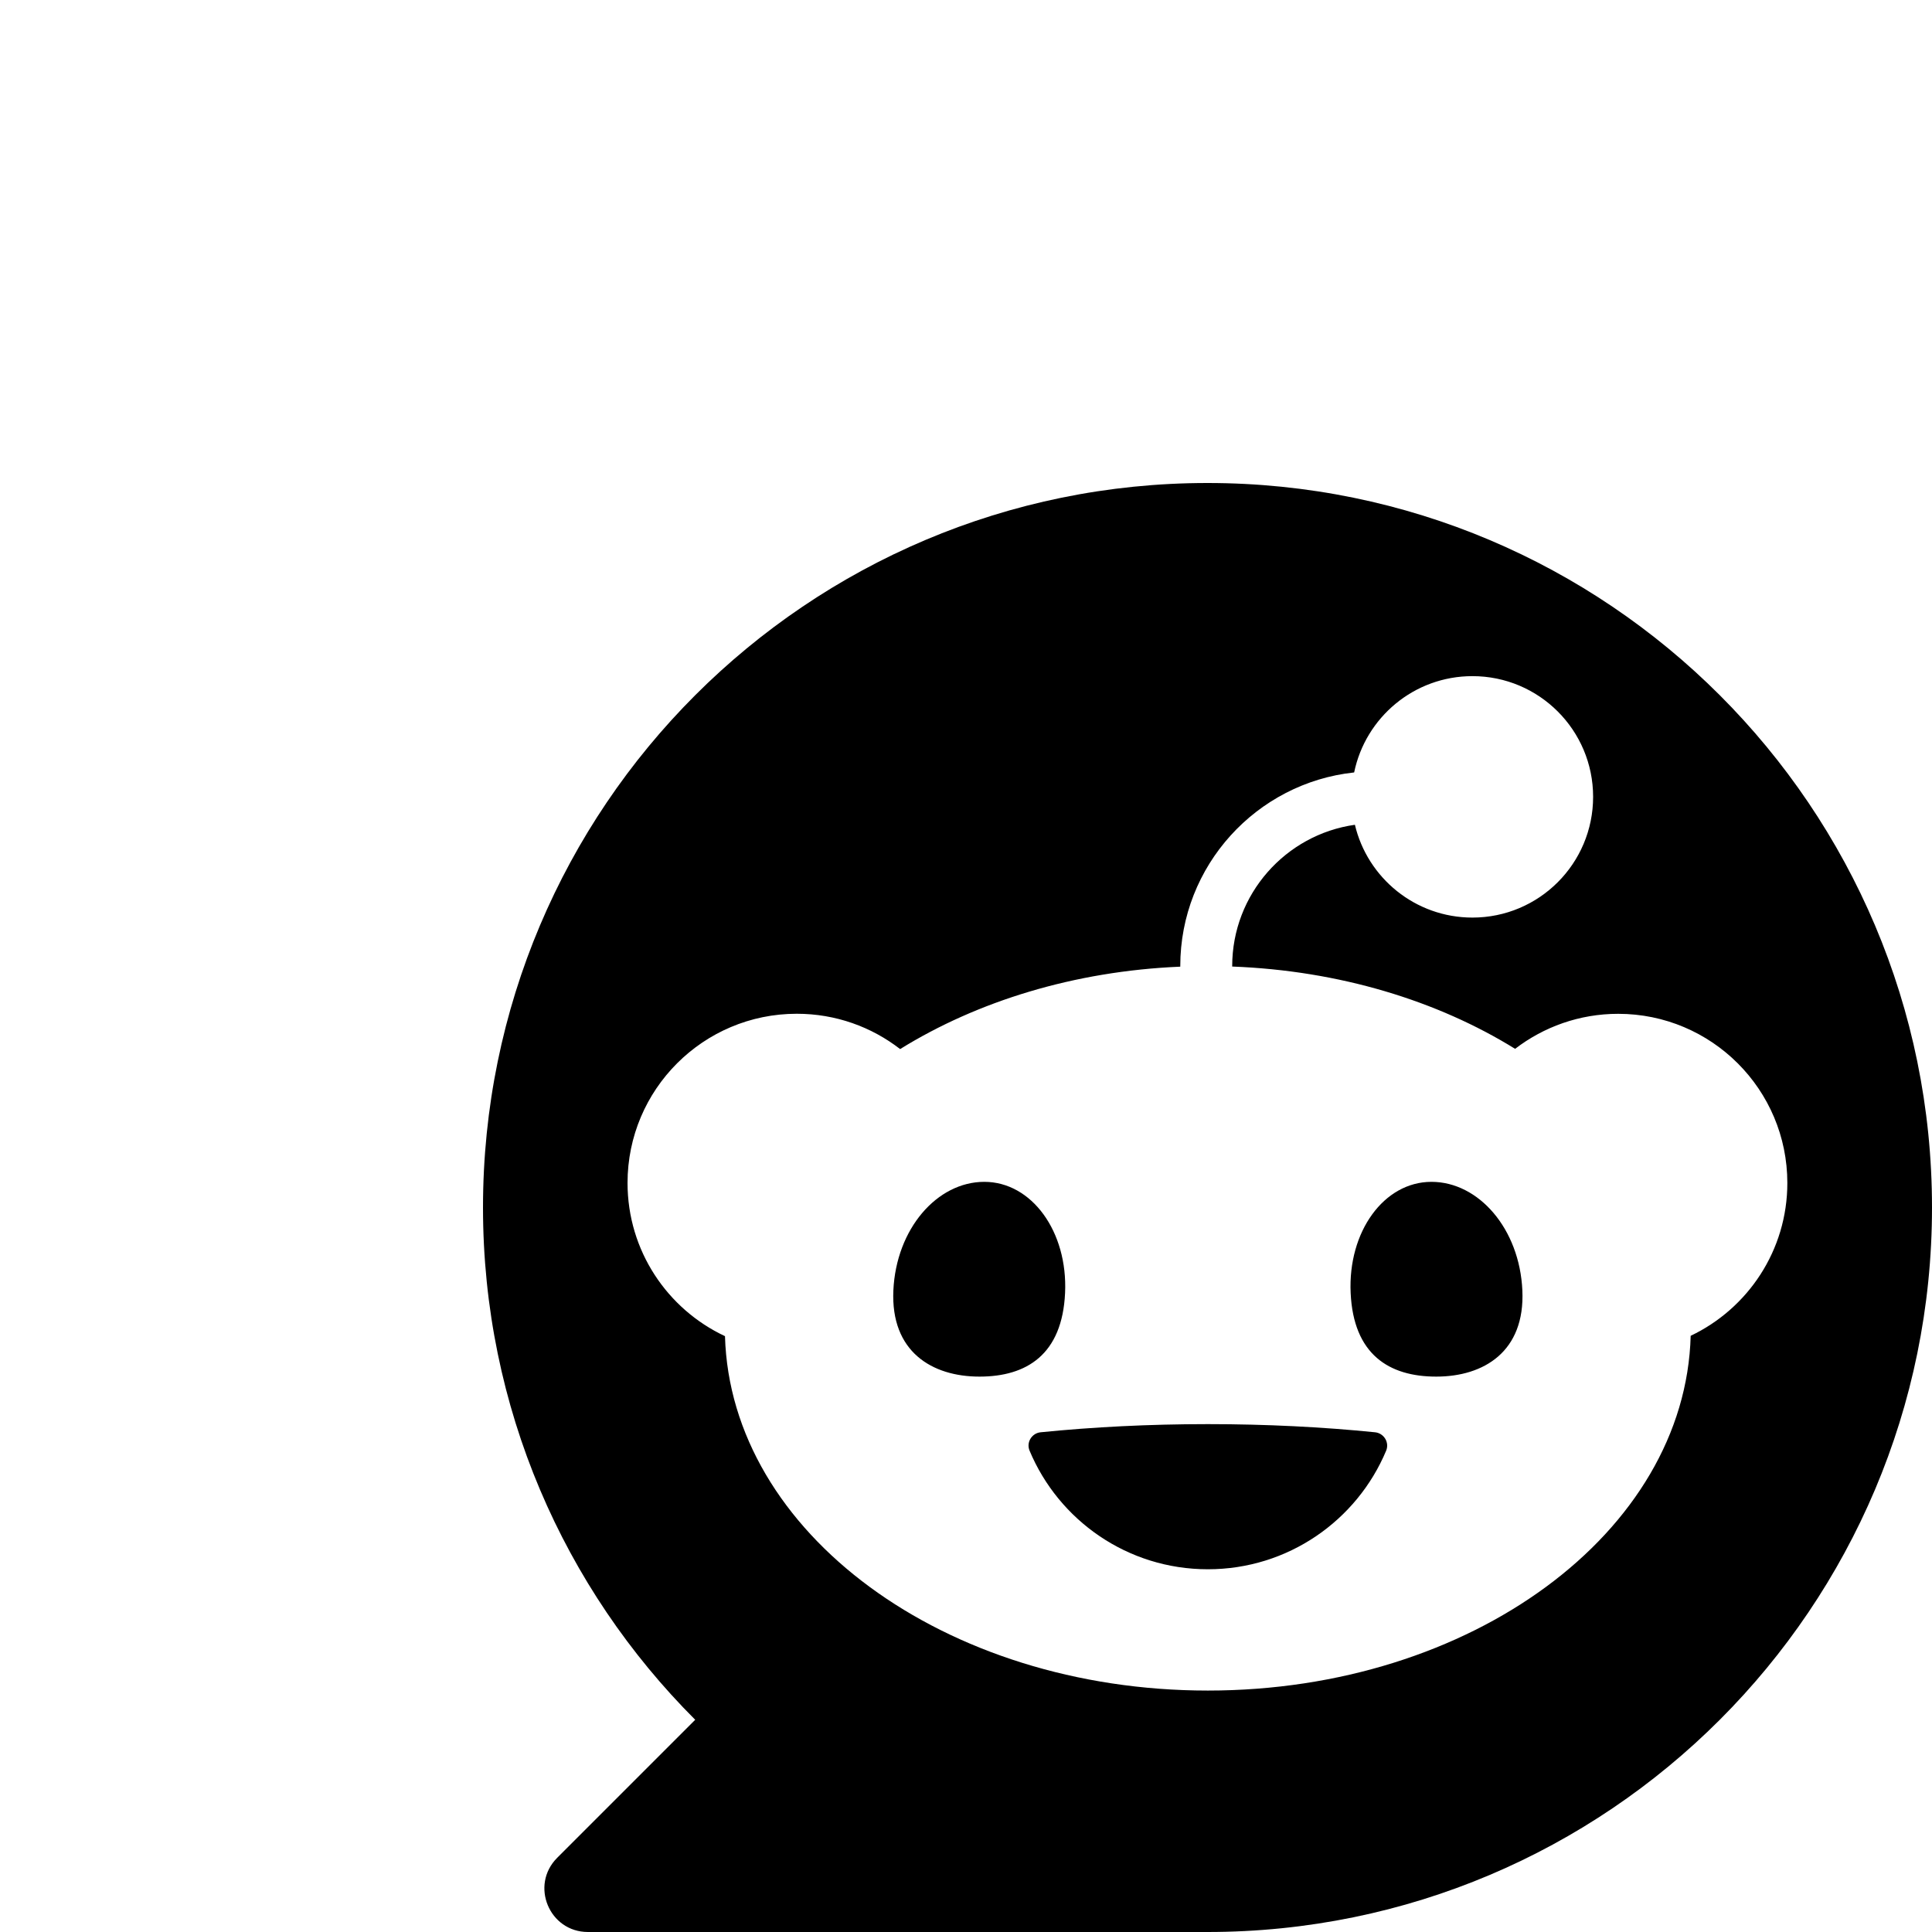
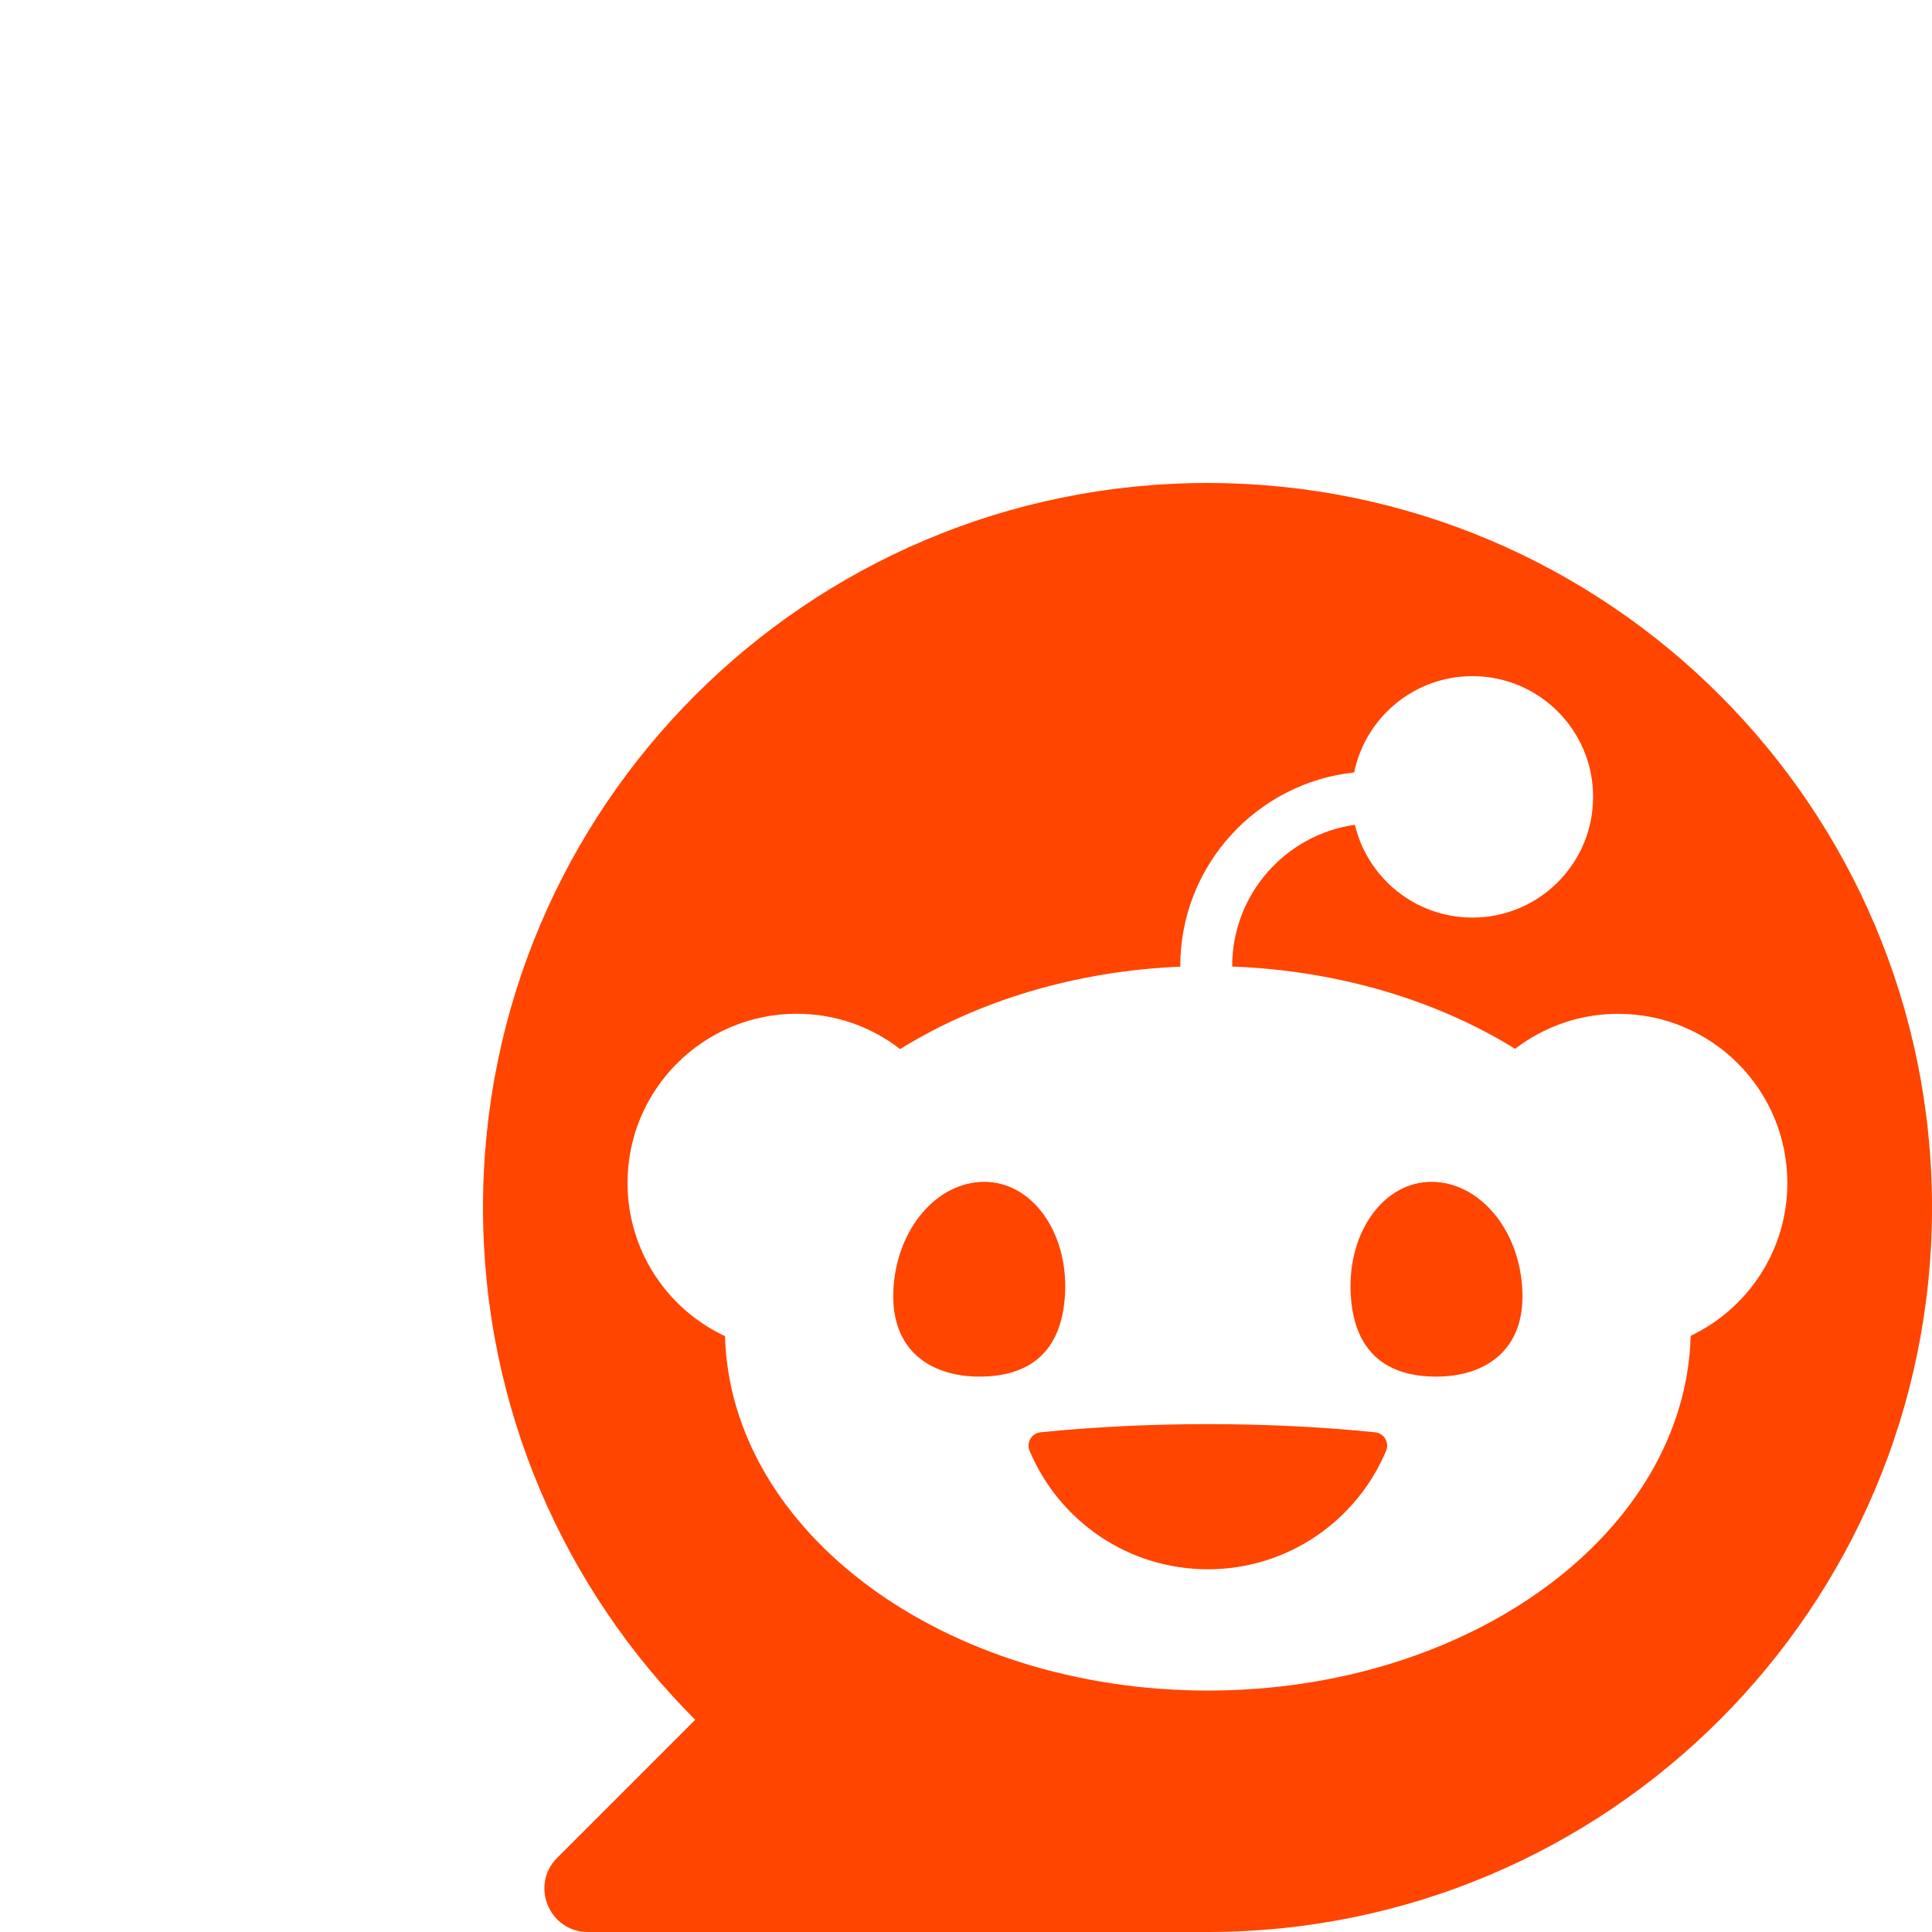
- <svg xmlns="http://www.w3.org/2000/svg" width="96" height="96" viewBox="0 0 96 96">
+ <svg xmlns="http://www.w3.org/2000/svg" width="96" height="96" viewBox="0 0 96 96" fill="#FF4500">
  <g transform="translate(48 48)">
    <g transform="translate(-24 -24) scale(3)">
      <path d="M12 0C5.373 0 0 5.373 0 12c0 3.314 1.343 6.314 3.515 8.485l-2.286 2.286C.775 23.225 1.097 24 1.738 24H12c6.627 0 12-5.373 12-12S18.627 0 12 0Zm4.388 3.199c1.104 0 1.999.895 1.999 1.999 0 1.105-.895 2-1.999 2-.946 0-1.739-.657-1.947-1.539v.002c-1.147.162-2.032 1.15-2.032 2.341v.007c1.776.067 3.4.567 4.686 1.363.473-.363 1.064-.58 1.707-.58 1.547 0 2.802 1.254 2.802 2.802 0 1.117-.655 2.081-1.601 2.531-.088 3.256-3.637 5.876-7.997 5.876-4.361 0-7.905-2.617-7.998-5.87-.954-.447-1.614-1.415-1.614-2.538 0-1.548 1.255-2.802 2.803-2.802.645 0 1.239.218 1.712.585 1.275-.79 2.881-1.291 4.64-1.365v-.01c0-1.663 1.263-3.034 2.88-3.207.188-.911.993-1.595 1.959-1.595Zm-8.085 8.376c-.784 0-1.459.78-1.506 1.797-.047 1.016.64 1.429 1.426 1.429.786 0 1.371-.369 1.418-1.385.047-1.017-.553-1.841-1.338-1.841Zm7.406 0c-.786 0-1.385.824-1.338 1.841.047 1.017.634 1.385 1.418 1.385.785 0 1.473-.413 1.426-1.429-.046-1.017-.721-1.797-1.506-1.797Zm-3.703 4.013c-.974 0-1.907.048-2.77.135-.147.015-.241.168-.183.305.483 1.154 1.622 1.964 2.953 1.964 1.33 0 2.47-.81 2.953-1.964.057-.137-.037-.29-.184-.305-.863-.087-1.795-.135-2.769-.135Z" />
    </g>
  </g>
</svg>
